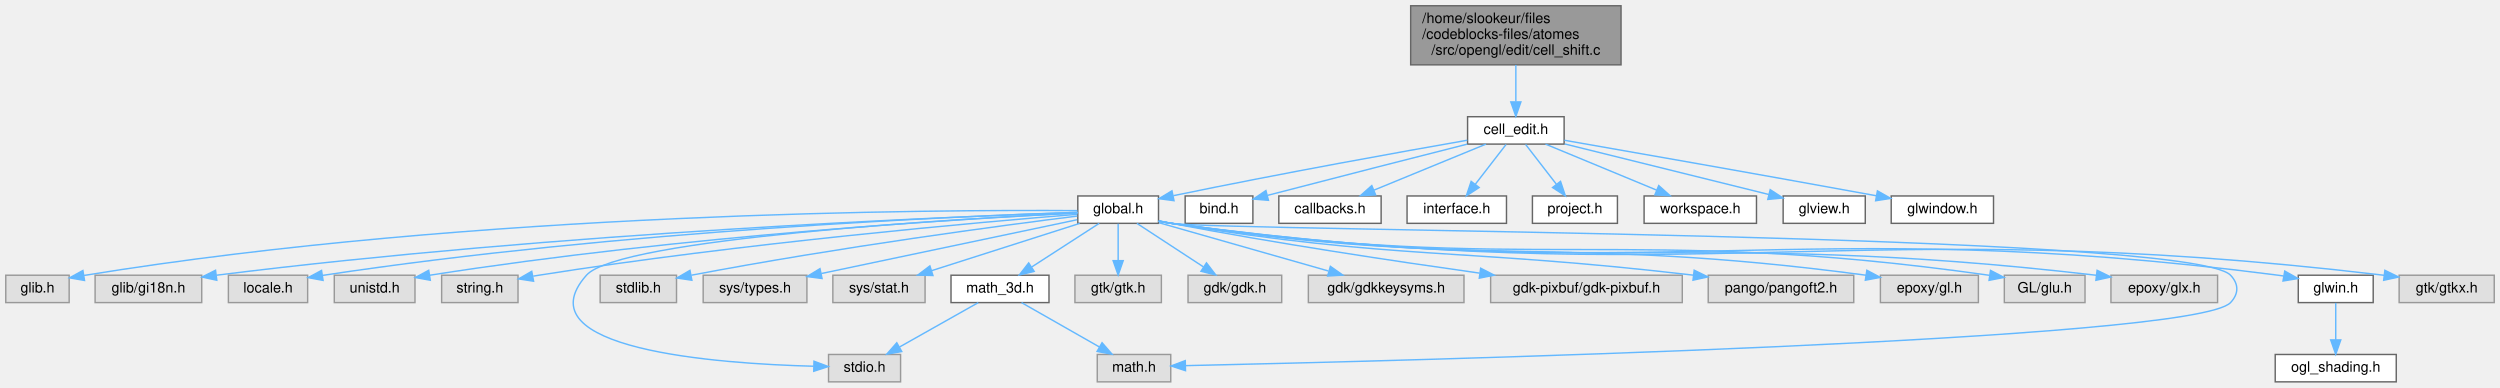
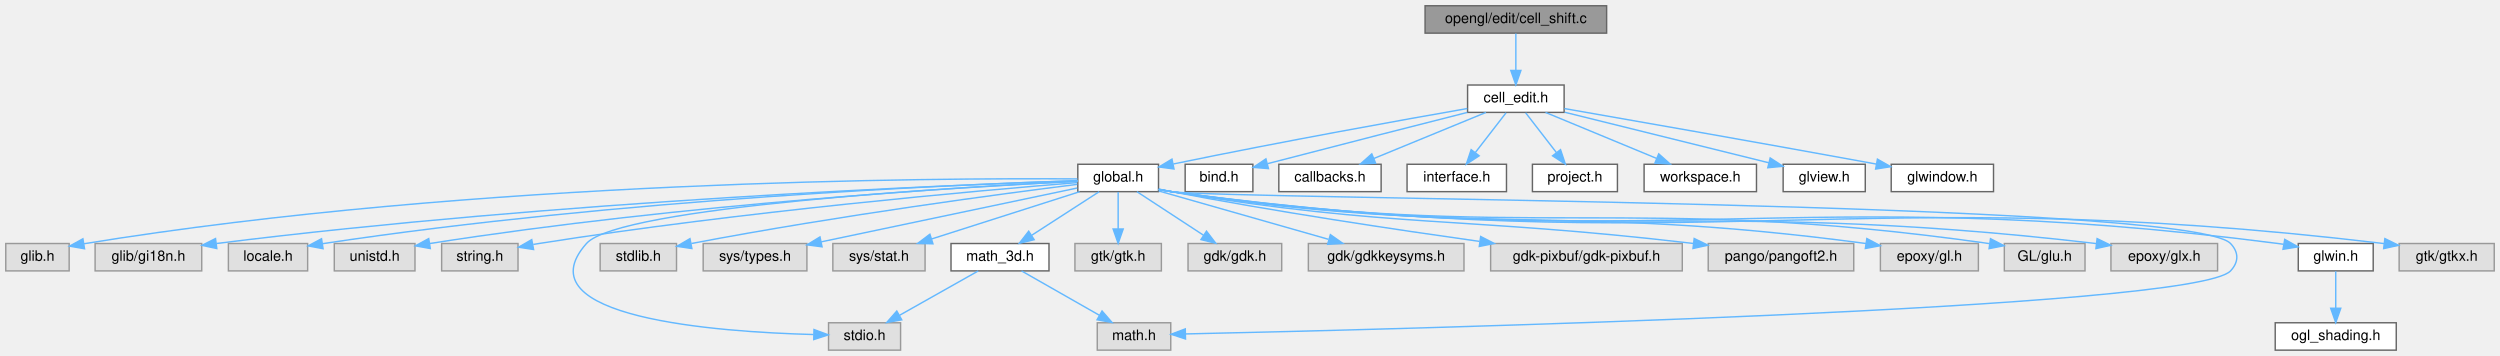
- <svg xmlns="http://www.w3.org/2000/svg" xmlns:xlink="http://www.w3.org/1999/xlink" width="1735pt" height="269pt" viewBox="0.00 0.00 1735.00 269.00">
-   <g id="graph0" class="graph" transform="scale(1 1) rotate(0) translate(4 265)">
+ <svg xmlns="http://www.w3.org/2000/svg" xmlns:xlink="http://www.w3.org/1999/xlink" width="1735pt" height="247pt" viewBox="0.00 0.00 1735.00 247.00">
+   <g id="graph0" class="graph" transform="scale(1 1) rotate(0) translate(4 243)">
    <g id="Node000001" class="node">
      <g id="a_Node000001">
        <a xlink:title="Functions to create the 'shift cell center' tab for the cell edition window.">
-           <polygon fill="#999999" stroke="#666666" points="1121,-261 975,-261 975,-220 1121,-220 1121,-261" />
-           <text text-anchor="start" x="983" y="-249" font-family="Helvetica,sans-Serif" font-size="10.00">/home/slookeur/files</text>
-           <text text-anchor="start" x="983" y="-238" font-family="Helvetica,sans-Serif" font-size="10.00">/codeblocks-files/atomes</text>
-           <text text-anchor="middle" x="1048" y="-227" font-family="Helvetica,sans-Serif" font-size="10.00">/src/opengl/edit/cell_shift.c</text>
+           <polygon fill="#999999" stroke="#666666" points="1111,-239 985,-239 985,-220 1111,-220 1111,-239" />
+           <text text-anchor="middle" x="1048" y="-227" font-family="Helvetica,sans-Serif" font-size="10.00">opengl/edit/cell_shift.c</text>
        </a>
      </g>
    </g>
    <g id="Node000002" class="node">
      <g id="a_Node000002">
        <a xlink:href="../../d9/d97/cell__edit_8h.html" target="_top" xlink:title="Function declarations for the cell edition window.">
          <polygon fill="white" stroke="#666666" points="1081.5,-184 1014.5,-184 1014.5,-165 1081.5,-165 1081.5,-184" />
          <text text-anchor="middle" x="1048" y="-172" font-family="Helvetica,sans-Serif" font-size="10.00">cell_edit.h</text>
        </a>
      </g>
    </g>
    <g id="edge1_Node000001_Node000002" class="edge">
      <g id="a_edge1_Node000001_Node000002">
        <a xlink:title=" ">
-           <path fill="none" stroke="#63b8ff" d="M1048,-219.95C1048,-211.85 1048,-202.5 1048,-194.47" />
-           <polygon fill="#63b8ff" stroke="#63b8ff" points="1051.5,-194.26 1048,-184.26 1044.5,-194.26 1051.5,-194.26" />
+           <path fill="none" stroke="#63b8ff" d="M1048,-219.75C1048,-212.8 1048,-202.85 1048,-194.13" />
+           <polygon fill="#63b8ff" stroke="#63b8ff" points="1051.5,-194.09 1048,-184.09 1044.5,-194.09 1051.5,-194.09" />
        </a>
      </g>
    </g>
    <g id="Node000003" class="node">
      <g id="a_Node000003">
        <a xlink:href="../../d2/d49/global_8h.html" target="_top" xlink:title="Global variable declarations   Global convenience function declarations   Global data structure defin...">
          <polygon fill="white" stroke="#666666" points="800,-129 744,-129 744,-110 800,-110 800,-129" />
          <text text-anchor="middle" x="772" y="-117" font-family="Helvetica,sans-Serif" font-size="10.00">global.h</text>
        </a>
      </g>
    </g>
    <g id="edge2_Node000002_Node000003" class="edge">
      <g id="a_edge2_Node000002_Node000003">
        <a xlink:title=" ">
          <path fill="none" stroke="#63b8ff" d="M1014.27,-167.68C969.81,-159.9 888.92,-145.41 810.32,-129.21" />
          <polygon fill="#63b8ff" stroke="#63b8ff" points="810.76,-125.72 800.26,-127.12 809.34,-132.58 810.76,-125.72" />
        </a>
      </g>
    </g>
    <g id="Node000026" class="node">
      <g id="a_Node000026">
        <a xlink:href="../../da/dc2/bind_8h.html" target="_top" xlink:title="Binding to the Fortran90 subroutines.">
          <polygon fill="white" stroke="#666666" points="865.5,-129 818.5,-129 818.5,-110 865.5,-110 865.5,-129" />
          <text text-anchor="middle" x="842" y="-117" font-family="Helvetica,sans-Serif" font-size="10.00">bind.h</text>
        </a>
      </g>
    </g>
    <g id="edge27_Node000002_Node000026" class="edge">
      <g id="a_edge27_Node000002_Node000026">
        <a xlink:title=" ">
          <path fill="none" stroke="#63b8ff" d="M1014.29,-164.98C981.28,-156.61 929.28,-143.37 875.76,-129.44" />
          <polygon fill="#63b8ff" stroke="#63b8ff" points="876.32,-125.97 865.76,-126.84 874.55,-132.75 876.32,-125.97" />
        </a>
      </g>
    </g>
    <g id="Node000027" class="node">
      <g id="a_Node000027">
        <a xlink:href="../../dd/d49/callbacks_8h.html" target="_top" xlink:title="Callback declarations for main window.">
          <polygon fill="white" stroke="#666666" points="954.5,-129 883.5,-129 883.5,-110 954.5,-110 954.5,-129" />
          <text text-anchor="middle" x="919" y="-117" font-family="Helvetica,sans-Serif" font-size="10.00">callbacks.h</text>
        </a>
      </g>
    </g>
    <g id="edge28_Node000002_Node000027" class="edge">
      <g id="a_edge28_Node000002_Node000027">
        <a xlink:title=" ">
          <path fill="none" stroke="#63b8ff" d="M1027.27,-164.98C1006.24,-156.34 973.45,-142.87 949.46,-133.02" />
          <polygon fill="#63b8ff" stroke="#63b8ff" points="950.68,-129.73 940.1,-129.17 948.02,-136.21 950.68,-129.73" />
        </a>
      </g>
    </g>
    <g id="Node000028" class="node">
      <g id="a_Node000028">
        <a xlink:href="../../d4/da9/interface_8h.html" target="_top" xlink:title="Messaging function declarations.">
          <polygon fill="white" stroke="#666666" points="1041.5,-129 972.5,-129 972.5,-110 1041.5,-110 1041.5,-129" />
          <text text-anchor="middle" x="1007" y="-117" font-family="Helvetica,sans-Serif" font-size="10.00">interface.h</text>
        </a>
      </g>
    </g>
    <g id="edge29_Node000002_Node000028" class="edge">
      <g id="a_edge29_Node000002_Node000028">
        <a xlink:title=" ">
          <path fill="none" stroke="#63b8ff" d="M1041.23,-164.75C1035.44,-157.26 1026.94,-146.28 1019.86,-137.13" />
          <polygon fill="#63b8ff" stroke="#63b8ff" points="1022.53,-134.86 1013.64,-129.09 1016.99,-139.14 1022.53,-134.86" />
        </a>
      </g>
    </g>
    <g id="Node000029" class="node">
      <g id="a_Node000029">
        <a xlink:href="../../dc/d8d/project_8h.html" target="_top" xlink:title="Function declarations for reading atomes project file   Function declarations for saving atomes proje...">
          <polygon fill="white" stroke="#666666" points="1118.5,-129 1059.5,-129 1059.5,-110 1118.5,-110 1118.5,-129" />
          <text text-anchor="middle" x="1089" y="-117" font-family="Helvetica,sans-Serif" font-size="10.00">project.h</text>
        </a>
      </g>
    </g>
    <g id="edge30_Node000002_Node000029" class="edge">
      <g id="a_edge30_Node000002_Node000029">
        <a xlink:title=" ">
          <path fill="none" stroke="#63b8ff" d="M1054.77,-164.75C1060.56,-157.26 1069.06,-146.28 1076.14,-137.13" />
          <polygon fill="#63b8ff" stroke="#63b8ff" points="1079.01,-139.14 1082.36,-129.09 1073.47,-134.86 1079.01,-139.14" />
        </a>
      </g>
    </g>
    <g id="Node000030" class="node">
      <g id="a_Node000030">
        <a xlink:href="../../d4/de6/workspace_8h.html" target="_top" xlink:title="Function declarations for workspace managment.">
          <polygon fill="white" stroke="#666666" points="1215,-129 1137,-129 1137,-110 1215,-110 1215,-129" />
          <text text-anchor="middle" x="1176" y="-117" font-family="Helvetica,sans-Serif" font-size="10.00">workspace.h</text>
        </a>
      </g>
    </g>
    <g id="edge31_Node000002_Node000030" class="edge">
      <g id="a_edge31_Node000002_Node000030">
        <a xlink:title=" ">
          <path fill="none" stroke="#63b8ff" d="M1068.57,-164.98C1089.43,-156.34 1121.97,-142.87 1145.77,-133.02" />
          <polygon fill="#63b8ff" stroke="#63b8ff" points="1147.16,-136.23 1155.06,-129.17 1144.48,-129.76 1147.16,-136.23" />
        </a>
      </g>
    </g>
    <g id="Node000031" class="node">
      <g id="a_Node000031">
        <a xlink:href="../../dc/de3/glview_8h.html" target="_top" xlink:title="Variable declarations related to the OpenGL window   Function declarations related to the OpenGL wind...">
          <polygon fill="white" stroke="#666666" points="1290.5,-129 1233.5,-129 1233.5,-110 1290.5,-110 1290.5,-129" />
          <text text-anchor="middle" x="1262" y="-117" font-family="Helvetica,sans-Serif" font-size="10.00">glview.h</text>
        </a>
      </g>
    </g>
    <g id="edge32_Node000002_Node000031" class="edge">
      <g id="a_edge32_Node000002_Node000031">
        <a xlink:title=" ">
          <path fill="none" stroke="#63b8ff" d="M1081.91,-165.1C1120.48,-155.55 1183.32,-139.99 1223.65,-130" />
          <polygon fill="#63b8ff" stroke="#63b8ff" points="1224.52,-133.39 1233.39,-127.59 1222.84,-126.59 1224.52,-133.39" />
        </a>
      </g>
    </g>
    <g id="Node000032" class="node">
      <g id="a_Node000032">
        <a xlink:href="../../d1/d2a/glwindow_8h.html" target="_top" xlink:title="Function declarations for the creation of the OpenGL window.">
          <polygon fill="white" stroke="#666666" points="1379.5,-129 1308.5,-129 1308.5,-110 1379.5,-110 1379.5,-129" />
          <text text-anchor="middle" x="1344" y="-117" font-family="Helvetica,sans-Serif" font-size="10.00">glwindow.h</text>
        </a>
      </g>
    </g>
    <g id="edge33_Node000002_Node000032" class="edge">
      <g id="a_edge33_Node000002_Node000032">
        <a xlink:title=" ">
          <path fill="none" stroke="#63b8ff" d="M1081.72,-167.65C1128.09,-159.57 1214.4,-144.44 1298.2,-129.13" />
          <polygon fill="#63b8ff" stroke="#63b8ff" points="1298.94,-132.55 1308.15,-127.31 1297.68,-125.67 1298.94,-132.55" />
        </a>
      </g>
    </g>
    <g id="Node000004" class="node">
      <g id="a_Node000004">
        <a xlink:title=" ">
          <polygon fill="#e0e0e0" stroke="#999999" points="44,-74 0,-74 0,-55 44,-55 44,-74" />
          <text text-anchor="middle" x="22" y="-62" font-family="Helvetica,sans-Serif" font-size="10.00">glib.h</text>
        </a>
      </g>
    </g>
    <g id="edge3_Node000003_Node000004" class="edge">
      <g id="a_edge3_Node000003_Node000004">
        <a xlink:title=" ">
          <path fill="none" stroke="#63b8ff" d="M743.67,-118.83C647.81,-119.51 326.84,-118.22 54.31,-73.85" />
          <polygon fill="#63b8ff" stroke="#63b8ff" points="54.67,-70.36 44.23,-72.18 53.53,-77.27 54.67,-70.36" />
        </a>
      </g>
    </g>
    <g id="Node000005" class="node">
      <g id="a_Node000005">
        <a xlink:title=" ">
          <polygon fill="#e0e0e0" stroke="#999999" points="136,-74 62,-74 62,-55 136,-55 136,-74" />
          <text text-anchor="middle" x="99" y="-62" font-family="Helvetica,sans-Serif" font-size="10.00">glib/gi18n.h</text>
        </a>
      </g>
    </g>
    <g id="edge4_Node000003_Node000005" class="edge">
      <g id="a_edge4_Node000003_Node000005">
        <a xlink:title=" ">
          <path fill="none" stroke="#63b8ff" d="M743.77,-117.62C656.45,-114.67 382.93,-103.64 146.28,-74.01" />
          <polygon fill="#63b8ff" stroke="#63b8ff" points="146.46,-70.51 136.1,-72.72 145.58,-77.45 146.46,-70.51" />
        </a>
      </g>
    </g>
    <g id="Node000006" class="node">
      <g id="a_Node000006">
        <a xlink:title=" ">
          <polygon fill="#e0e0e0" stroke="#999999" points="209.5,-74 154.5,-74 154.5,-55 209.5,-55 209.5,-74" />
          <text text-anchor="middle" x="182" y="-62" font-family="Helvetica,sans-Serif" font-size="10.00">locale.h</text>
        </a>
      </g>
    </g>
    <g id="edge5_Node000003_Node000006" class="edge">
      <g id="a_edge5_Node000003_Node000006">
        <a xlink:title=" ">
          <path fill="none" stroke="#63b8ff" d="M743.92,-117.68C663.69,-115.05 426.48,-105.13 219.92,-73.89" />
          <polygon fill="#63b8ff" stroke="#63b8ff" points="220.21,-70.4 209.8,-72.34 219.15,-77.32 220.21,-70.4" />
        </a>
      </g>
    </g>
    <g id="Node000007" class="node">
      <g id="a_Node000007">
        <a xlink:title=" ">
          <polygon fill="#e0e0e0" stroke="#999999" points="284,-74 228,-74 228,-55 284,-55 284,-74" />
          <text text-anchor="middle" x="256" y="-62" font-family="Helvetica,sans-Serif" font-size="10.00">unistd.h</text>
        </a>
      </g>
    </g>
    <g id="edge6_Node000003_Node000007" class="edge">
      <g id="a_edge6_Node000003_Node000007">
        <a xlink:title=" ">
          <path fill="none" stroke="#63b8ff" d="M743.76,-117.19C670.9,-113.54 470.49,-101.73 294.18,-73.98" />
          <polygon fill="#63b8ff" stroke="#63b8ff" points="294.63,-70.51 284.21,-72.39 293.53,-77.42 294.63,-70.51" />
        </a>
      </g>
    </g>
    <g id="Node000008" class="node">
      <g id="a_Node000008">
        <a xlink:title=" ">
          <polygon fill="#e0e0e0" stroke="#999999" points="355.5,-74 302.5,-74 302.5,-55 355.5,-55 355.5,-74" />
          <text text-anchor="middle" x="329" y="-62" font-family="Helvetica,sans-Serif" font-size="10.00">string.h</text>
        </a>
      </g>
    </g>
    <g id="edge7_Node000003_Node000008" class="edge">
      <g id="a_edge7_Node000003_Node000008">
        <a xlink:title=" ">
          <path fill="none" stroke="#63b8ff" d="M743.61,-116.28C677.72,-110.94 509.39,-96.11 370,-74 368.71,-73.79 367.39,-73.58 366.07,-73.35" />
          <polygon fill="#63b8ff" stroke="#63b8ff" points="366.31,-69.83 355.84,-71.44 365.03,-76.71 366.31,-69.83" />
        </a>
      </g>
    </g>
    <g id="Node000009" class="node">
      <g id="a_Node000009">
        <a xlink:title=" ">
          <polygon fill="#e0e0e0" stroke="#999999" points="621,-19 571,-19 571,0 621,0 621,-19" />
          <text text-anchor="middle" x="596" y="-7" font-family="Helvetica,sans-Serif" font-size="10.00">stdio.h</text>
        </a>
      </g>
    </g>
    <g id="edge8_Node000003_Node000009" class="edge">
      <g id="a_edge8_Node000003_Node000009">
        <a xlink:title=" ">
          <path fill="none" stroke="#63b8ff" d="M743.9,-117.22C661.61,-113.18 425.58,-99.47 403,-74 357.35,-22.52 493.32,-12.62 560.64,-10.83" />
          <polygon fill="#63b8ff" stroke="#63b8ff" points="560.9,-14.32 570.82,-10.61 560.74,-7.33 560.9,-14.32" />
        </a>
      </g>
    </g>
    <g id="Node000010" class="node">
      <g id="a_Node000010">
        <a xlink:title=" ">
          <polygon fill="#e0e0e0" stroke="#999999" points="465.5,-74 412.5,-74 412.5,-55 465.5,-55 465.5,-74" />
          <text text-anchor="middle" x="439" y="-62" font-family="Helvetica,sans-Serif" font-size="10.00">stdlib.h</text>
        </a>
      </g>
    </g>
    <g id="edge9_Node000003_Node000010" class="edge">
      <g id="a_edge9_Node000003_Node000010">
        <a xlink:title=" ">
          <path fill="none" stroke="#63b8ff" d="M743.61,-115.05C692.25,-108.62 580.33,-93.85 475.78,-74" />
          <polygon fill="#63b8ff" stroke="#63b8ff" points="476.16,-70.51 465.68,-72.06 474.84,-77.38 476.16,-70.51" />
        </a>
      </g>
    </g>
    <g id="Node000011" class="node">
      <g id="a_Node000011">
        <a xlink:title=" ">
          <polygon fill="#e0e0e0" stroke="#999999" points="556,-74 484,-74 484,-55 556,-55 556,-74" />
          <text text-anchor="middle" x="520" y="-62" font-family="Helvetica,sans-Serif" font-size="10.00">sys/types.h</text>
        </a>
      </g>
    </g>
    <g id="edge10_Node000003_Node000011" class="edge">
      <g id="a_edge10_Node000003_Node000011">
        <a xlink:title=" ">
          <path fill="none" stroke="#63b8ff" d="M743.58,-112.52C700.38,-103.44 617.74,-86.06 565.94,-75.16" />
          <polygon fill="#63b8ff" stroke="#63b8ff" points="566.51,-71.71 556.01,-73.07 565.07,-78.56 566.51,-71.71" />
        </a>
      </g>
    </g>
    <g id="Node000012" class="node">
      <g id="a_Node000012">
        <a xlink:title=" ">
          <polygon fill="#e0e0e0" stroke="#999999" points="638,-74 574,-74 574,-55 638,-55 638,-74" />
          <text text-anchor="middle" x="606" y="-62" font-family="Helvetica,sans-Serif" font-size="10.00">sys/stat.h</text>
        </a>
      </g>
    </g>
    <g id="edge11_Node000003_Node000012" class="edge">
      <g id="a_edge11_Node000003_Node000012">
        <a xlink:title=" ">
          <path fill="none" stroke="#63b8ff" d="M745.33,-109.98C717.46,-101.09 673.55,-87.07 642.48,-77.15" />
          <polygon fill="#63b8ff" stroke="#63b8ff" points="643.47,-73.79 632.88,-74.08 641.34,-80.46 643.47,-73.79" />
        </a>
      </g>
    </g>
    <g id="Node000013" class="node">
      <g id="a_Node000013">
        <a xlink:title=" ">
          <polygon fill="#e0e0e0" stroke="#999999" points="808.5,-19 757.5,-19 757.5,0 808.5,0 808.5,-19" />
          <text text-anchor="middle" x="783" y="-7" font-family="Helvetica,sans-Serif" font-size="10.00">math.h</text>
        </a>
      </g>
    </g>
    <g id="edge12_Node000003_Node000013" class="edge">
      <g id="a_edge12_Node000003_Node000013">
        <a xlink:title=" ">
          <path fill="none" stroke="#63b8ff" d="M800.19,-111.48C803.15,-110.91 806.13,-110.4 809,-110 849.5,-104.4 1515.81,-103.61 1544,-74 1549.82,-67.88 1549.79,-61.14 1544,-55 1518.83,-28.32 966.51,-14.48 818.96,-11.25" />
          <polygon fill="#63b8ff" stroke="#63b8ff" points="818.74,-7.74 808.66,-11.02 818.58,-14.74 818.74,-7.74" />
        </a>
      </g>
    </g>
    <g id="Node000014" class="node">
      <g id="a_Node000014">
        <a xlink:title=" ">
          <polygon fill="#e0e0e0" stroke="#999999" points="802,-74 742,-74 742,-55 802,-55 802,-74" />
          <text text-anchor="middle" x="772" y="-62" font-family="Helvetica,sans-Serif" font-size="10.00">gtk/gtk.h</text>
        </a>
      </g>
    </g>
    <g id="edge13_Node000003_Node000014" class="edge">
      <g id="a_edge13_Node000003_Node000014">
        <a xlink:title=" ">
          <path fill="none" stroke="#63b8ff" d="M772,-109.75C772,-102.8 772,-92.85 772,-84.13" />
          <polygon fill="#63b8ff" stroke="#63b8ff" points="775.5,-84.09 772,-74.09 768.5,-84.09 775.5,-84.09" />
        </a>
      </g>
    </g>
    <g id="Node000015" class="node">
      <g id="a_Node000015">
        <a xlink:title=" ">
          <polygon fill="#e0e0e0" stroke="#999999" points="885.5,-74 820.5,-74 820.5,-55 885.5,-55 885.5,-74" />
          <text text-anchor="middle" x="853" y="-62" font-family="Helvetica,sans-Serif" font-size="10.00">gdk/gdk.h</text>
        </a>
      </g>
    </g>
    <g id="edge14_Node000003_Node000015" class="edge">
      <g id="a_edge14_Node000003_Node000015">
        <a xlink:title=" ">
          <path fill="none" stroke="#63b8ff" d="M785.01,-109.98C797.46,-101.84 816.46,-89.41 831.21,-79.76" />
          <polygon fill="#63b8ff" stroke="#63b8ff" points="833.3,-82.57 839.75,-74.17 829.46,-76.72 833.3,-82.57" />
        </a>
      </g>
    </g>
    <g id="Node000016" class="node">
      <g id="a_Node000016">
        <a xlink:title=" ">
          <polygon fill="#e0e0e0" stroke="#999999" points="1012,-74 904,-74 904,-55 1012,-55 1012,-74" />
          <text text-anchor="middle" x="958" y="-62" font-family="Helvetica,sans-Serif" font-size="10.00">gdk/gdkkeysyms.h</text>
        </a>
      </g>
    </g>
    <g id="edge15_Node000003_Node000016" class="edge">
      <g id="a_edge15_Node000003_Node000016">
        <a xlink:title=" ">
          <path fill="none" stroke="#63b8ff" d="M800.25,-110.45C831.61,-101.52 882.46,-87.03 917.92,-76.92" />
          <polygon fill="#63b8ff" stroke="#63b8ff" points="919.28,-80.17 927.94,-74.07 917.36,-73.44 919.28,-80.17" />
        </a>
      </g>
    </g>
    <g id="Node000017" class="node">
      <g id="a_Node000017">
        <a xlink:title=" ">
          <polygon fill="#e0e0e0" stroke="#999999" points="1163.5,-74 1030.5,-74 1030.5,-55 1163.5,-55 1163.5,-74" />
          <text text-anchor="middle" x="1097" y="-62" font-family="Helvetica,sans-Serif" font-size="10.00">gdk-pixbuf/gdk-pixbuf.h</text>
        </a>
      </g>
    </g>
    <g id="edge16_Node000003_Node000017" class="edge">
      <g id="a_edge16_Node000003_Node000017">
        <a xlink:title=" ">
          <path fill="none" stroke="#63b8ff" d="M800.24,-111.79C803.19,-111.16 806.15,-110.55 809,-110 881.3,-96.13 964.46,-83.65 1022.77,-75.46" />
          <polygon fill="#63b8ff" stroke="#63b8ff" points="1023.58,-78.88 1033,-74.03 1022.61,-71.95 1023.58,-78.88" />
        </a>
      </g>
    </g>
    <g id="Node000018" class="node">
      <g id="a_Node000018">
        <a xlink:title=" ">
          <polygon fill="#e0e0e0" stroke="#999999" points="1282.5,-74 1181.5,-74 1181.5,-55 1282.5,-55 1282.5,-74" />
          <text text-anchor="middle" x="1232" y="-62" font-family="Helvetica,sans-Serif" font-size="10.00">pango/pangoft2.h</text>
        </a>
      </g>
    </g>
    <g id="edge17_Node000003_Node000018" class="edge">
      <g id="a_edge17_Node000003_Node000018">
        <a xlink:title=" ">
          <path fill="none" stroke="#63b8ff" d="M800.21,-111.63C803.17,-111.03 806.14,-110.47 809,-110 965.71,-84.33 1009.26,-93 1170.97,-74.06" />
          <polygon fill="#63b8ff" stroke="#63b8ff" points="1171.76,-77.49 1181.28,-72.84 1170.94,-70.54 1171.76,-77.49" />
        </a>
      </g>
    </g>
    <g id="Node000019" class="node">
      <g id="a_Node000019">
        <a xlink:title=" ">
          <polygon fill="#e0e0e0" stroke="#999999" points="1369,-74 1301,-74 1301,-55 1369,-55 1369,-74" />
          <text text-anchor="middle" x="1335" y="-62" font-family="Helvetica,sans-Serif" font-size="10.00">epoxy/gl.h</text>
        </a>
      </g>
    </g>
    <g id="edge18_Node000003_Node000019" class="edge">
      <g id="a_edge18_Node000003_Node000019">
        <a xlink:title=" ">
          <path fill="none" stroke="#63b8ff" d="M800.2,-111.56C803.16,-110.97 806.13,-110.43 809,-110 1021.4,-77.86 1078.07,-102.42 1291,-74 1291.1,-73.99 1291.2,-73.97 1291.3,-73.96" />
          <polygon fill="#63b8ff" stroke="#63b8ff" points="1291.6,-77.45 1300.95,-72.48 1290.54,-70.54 1291.6,-77.45" />
        </a>
      </g>
    </g>
    <g id="Node000020" class="node">
      <g id="a_Node000020">
        <a xlink:title=" ">
          <polygon fill="#e0e0e0" stroke="#999999" points="1443,-74 1387,-74 1387,-55 1443,-55 1443,-74" />
          <text text-anchor="middle" x="1415" y="-62" font-family="Helvetica,sans-Serif" font-size="10.00">GL/glu.h</text>
        </a>
      </g>
    </g>
    <g id="edge19_Node000003_Node000020" class="edge">
      <g id="a_edge19_Node000003_Node000020">
        <a xlink:title=" ">
          <path fill="none" stroke="#63b8ff" d="M800.19,-111.53C803.15,-110.94 806.13,-110.42 809,-110 1056.45,-73.99 1125.43,-109.53 1376.64,-73.94" />
          <polygon fill="#63b8ff" stroke="#63b8ff" points="1377.41,-77.36 1386.81,-72.47 1376.41,-70.44 1377.41,-77.36" />
        </a>
      </g>
    </g>
    <g id="Node000021" class="node">
      <g id="a_Node000021">
        <a xlink:title=" ">
          <polygon fill="#e0e0e0" stroke="#999999" points="1535,-74 1461,-74 1461,-55 1535,-55 1535,-74" />
          <text text-anchor="middle" x="1498" y="-62" font-family="Helvetica,sans-Serif" font-size="10.00">epoxy/glx.h</text>
        </a>
      </g>
    </g>
    <g id="edge20_Node000003_Node000021" class="edge">
      <g id="a_edge20_Node000003_Node000021">
        <a xlink:title=" ">
          <path fill="none" stroke="#63b8ff" d="M800.19,-111.5C803.15,-110.93 806.13,-110.41 809,-110 1089.07,-70.28 1166.01,-107.19 1450.69,-73.98" />
          <polygon fill="#63b8ff" stroke="#63b8ff" points="1451.39,-77.42 1460.9,-72.77 1450.56,-70.47 1451.39,-77.42" />
        </a>
      </g>
    </g>
    <g id="Node000022" class="node">
      <g id="a_Node000022">
        <a xlink:href="../../dc/db0/math__3d_8h.html" target="_top" xlink:title="Functions for OpenGL math.">
          <polygon fill="white" stroke="#666666" points="724,-74 656,-74 656,-55 724,-55 724,-74" />
          <text text-anchor="middle" x="690" y="-62" font-family="Helvetica,sans-Serif" font-size="10.00">math_3d.h</text>
        </a>
      </g>
    </g>
    <g id="edge21_Node000003_Node000022" class="edge">
      <g id="a_edge21_Node000003_Node000022">
        <a xlink:title=" ">
          <path fill="none" stroke="#63b8ff" d="M758.83,-109.98C746.23,-101.84 727,-89.41 712.06,-79.76" />
          <polygon fill="#63b8ff" stroke="#63b8ff" points="713.71,-76.66 703.41,-74.17 709.91,-82.54 713.71,-76.66" />
        </a>
      </g>
    </g>
    <g id="Node000023" class="node">
      <g id="a_Node000023">
        <a xlink:href="../../da/d7e/glwin_8h.html" target="_top" xlink:title="Variable declarations related the OpenGL window   Data structure declarations related the OpenGL wind...">
          <polygon fill="white" stroke="#666666" points="1643,-74 1591,-74 1591,-55 1643,-55 1643,-74" />
          <text text-anchor="middle" x="1617" y="-62" font-family="Helvetica,sans-Serif" font-size="10.00">glwin.h</text>
        </a>
      </g>
    </g>
    <g id="edge24_Node000003_Node000023" class="edge">
      <g id="a_edge24_Node000003_Node000023">
        <a xlink:title=" ">
          <path fill="none" stroke="#63b8ff" d="M800.19,-111.48C803.15,-110.9 806.13,-110.39 809,-110 1147.54,-63.56 1238.09,-117.66 1577,-74 1578.27,-73.84 1579.55,-73.65 1580.85,-73.46" />
          <polygon fill="#63b8ff" stroke="#63b8ff" points="1581.61,-76.88 1590.85,-71.69 1580.4,-69.98 1581.61,-76.88" />
        </a>
      </g>
    </g>
    <g id="Node000025" class="node">
      <g id="a_Node000025">
        <a xlink:title=" ">
          <polygon fill="#e0e0e0" stroke="#999999" points="1727,-74 1661,-74 1661,-55 1727,-55 1727,-74" />
          <text text-anchor="middle" x="1694" y="-62" font-family="Helvetica,sans-Serif" font-size="10.00">gtk/gtkx.h</text>
        </a>
      </g>
    </g>
    <g id="edge26_Node000003_Node000025" class="edge">
      <g id="a_edge26_Node000003_Node000025">
        <a xlink:title=" ">
          <path fill="none" stroke="#63b8ff" d="M800.18,-111.47C803.15,-110.89 806.13,-110.39 809,-110 1177.37,-60.25 1277.98,-118.29 1650.63,-73.95" />
          <polygon fill="#63b8ff" stroke="#63b8ff" points="1651.1,-77.42 1660.61,-72.75 1650.26,-70.47 1651.1,-77.42" />
        </a>
      </g>
    </g>
    <g id="edge23_Node000022_Node000009" class="edge">
      <g id="a_edge23_Node000022_Node000009">
        <a xlink:title=" ">
          <path fill="none" stroke="#63b8ff" d="M674.9,-54.98C660.18,-46.69 637.58,-33.94 620.33,-24.22" />
          <polygon fill="#63b8ff" stroke="#63b8ff" points="621.81,-21.03 611.38,-19.17 618.37,-27.13 621.81,-21.03" />
        </a>
      </g>
    </g>
    <g id="edge22_Node000022_Node000013" class="edge">
      <g id="a_edge22_Node000022_Node000013">
        <a xlink:title=" ">
          <path fill="none" stroke="#63b8ff" d="M704.94,-54.98C719.5,-46.69 741.87,-33.94 758.93,-24.22" />
          <polygon fill="#63b8ff" stroke="#63b8ff" points="760.83,-27.16 767.79,-19.17 757.36,-21.08 760.83,-27.16" />
        </a>
      </g>
    </g>
    <g id="Node000024" class="node">
      <g id="a_Node000024">
        <a xlink:href="../../d5/d9e/ogl__shading_8h.html" target="_top" xlink:title="Variable declarations related to GLSL programs   Data structure declarations related to GLSL programs...">
          <polygon fill="white" stroke="#666666" points="1659,-19 1575,-19 1575,0 1659,0 1659,-19" />
          <text text-anchor="middle" x="1617" y="-7" font-family="Helvetica,sans-Serif" font-size="10.00">ogl_shading.h</text>
        </a>
      </g>
    </g>
    <g id="edge25_Node000023_Node000024" class="edge">
      <g id="a_edge25_Node000023_Node000024">
        <a xlink:title=" ">
          <path fill="none" stroke="#63b8ff" d="M1617,-54.75C1617,-47.8 1617,-37.85 1617,-29.13" />
          <polygon fill="#63b8ff" stroke="#63b8ff" points="1620.5,-29.09 1617,-19.09 1613.5,-29.09 1620.5,-29.09" />
        </a>
      </g>
    </g>
  </g>
</svg>
